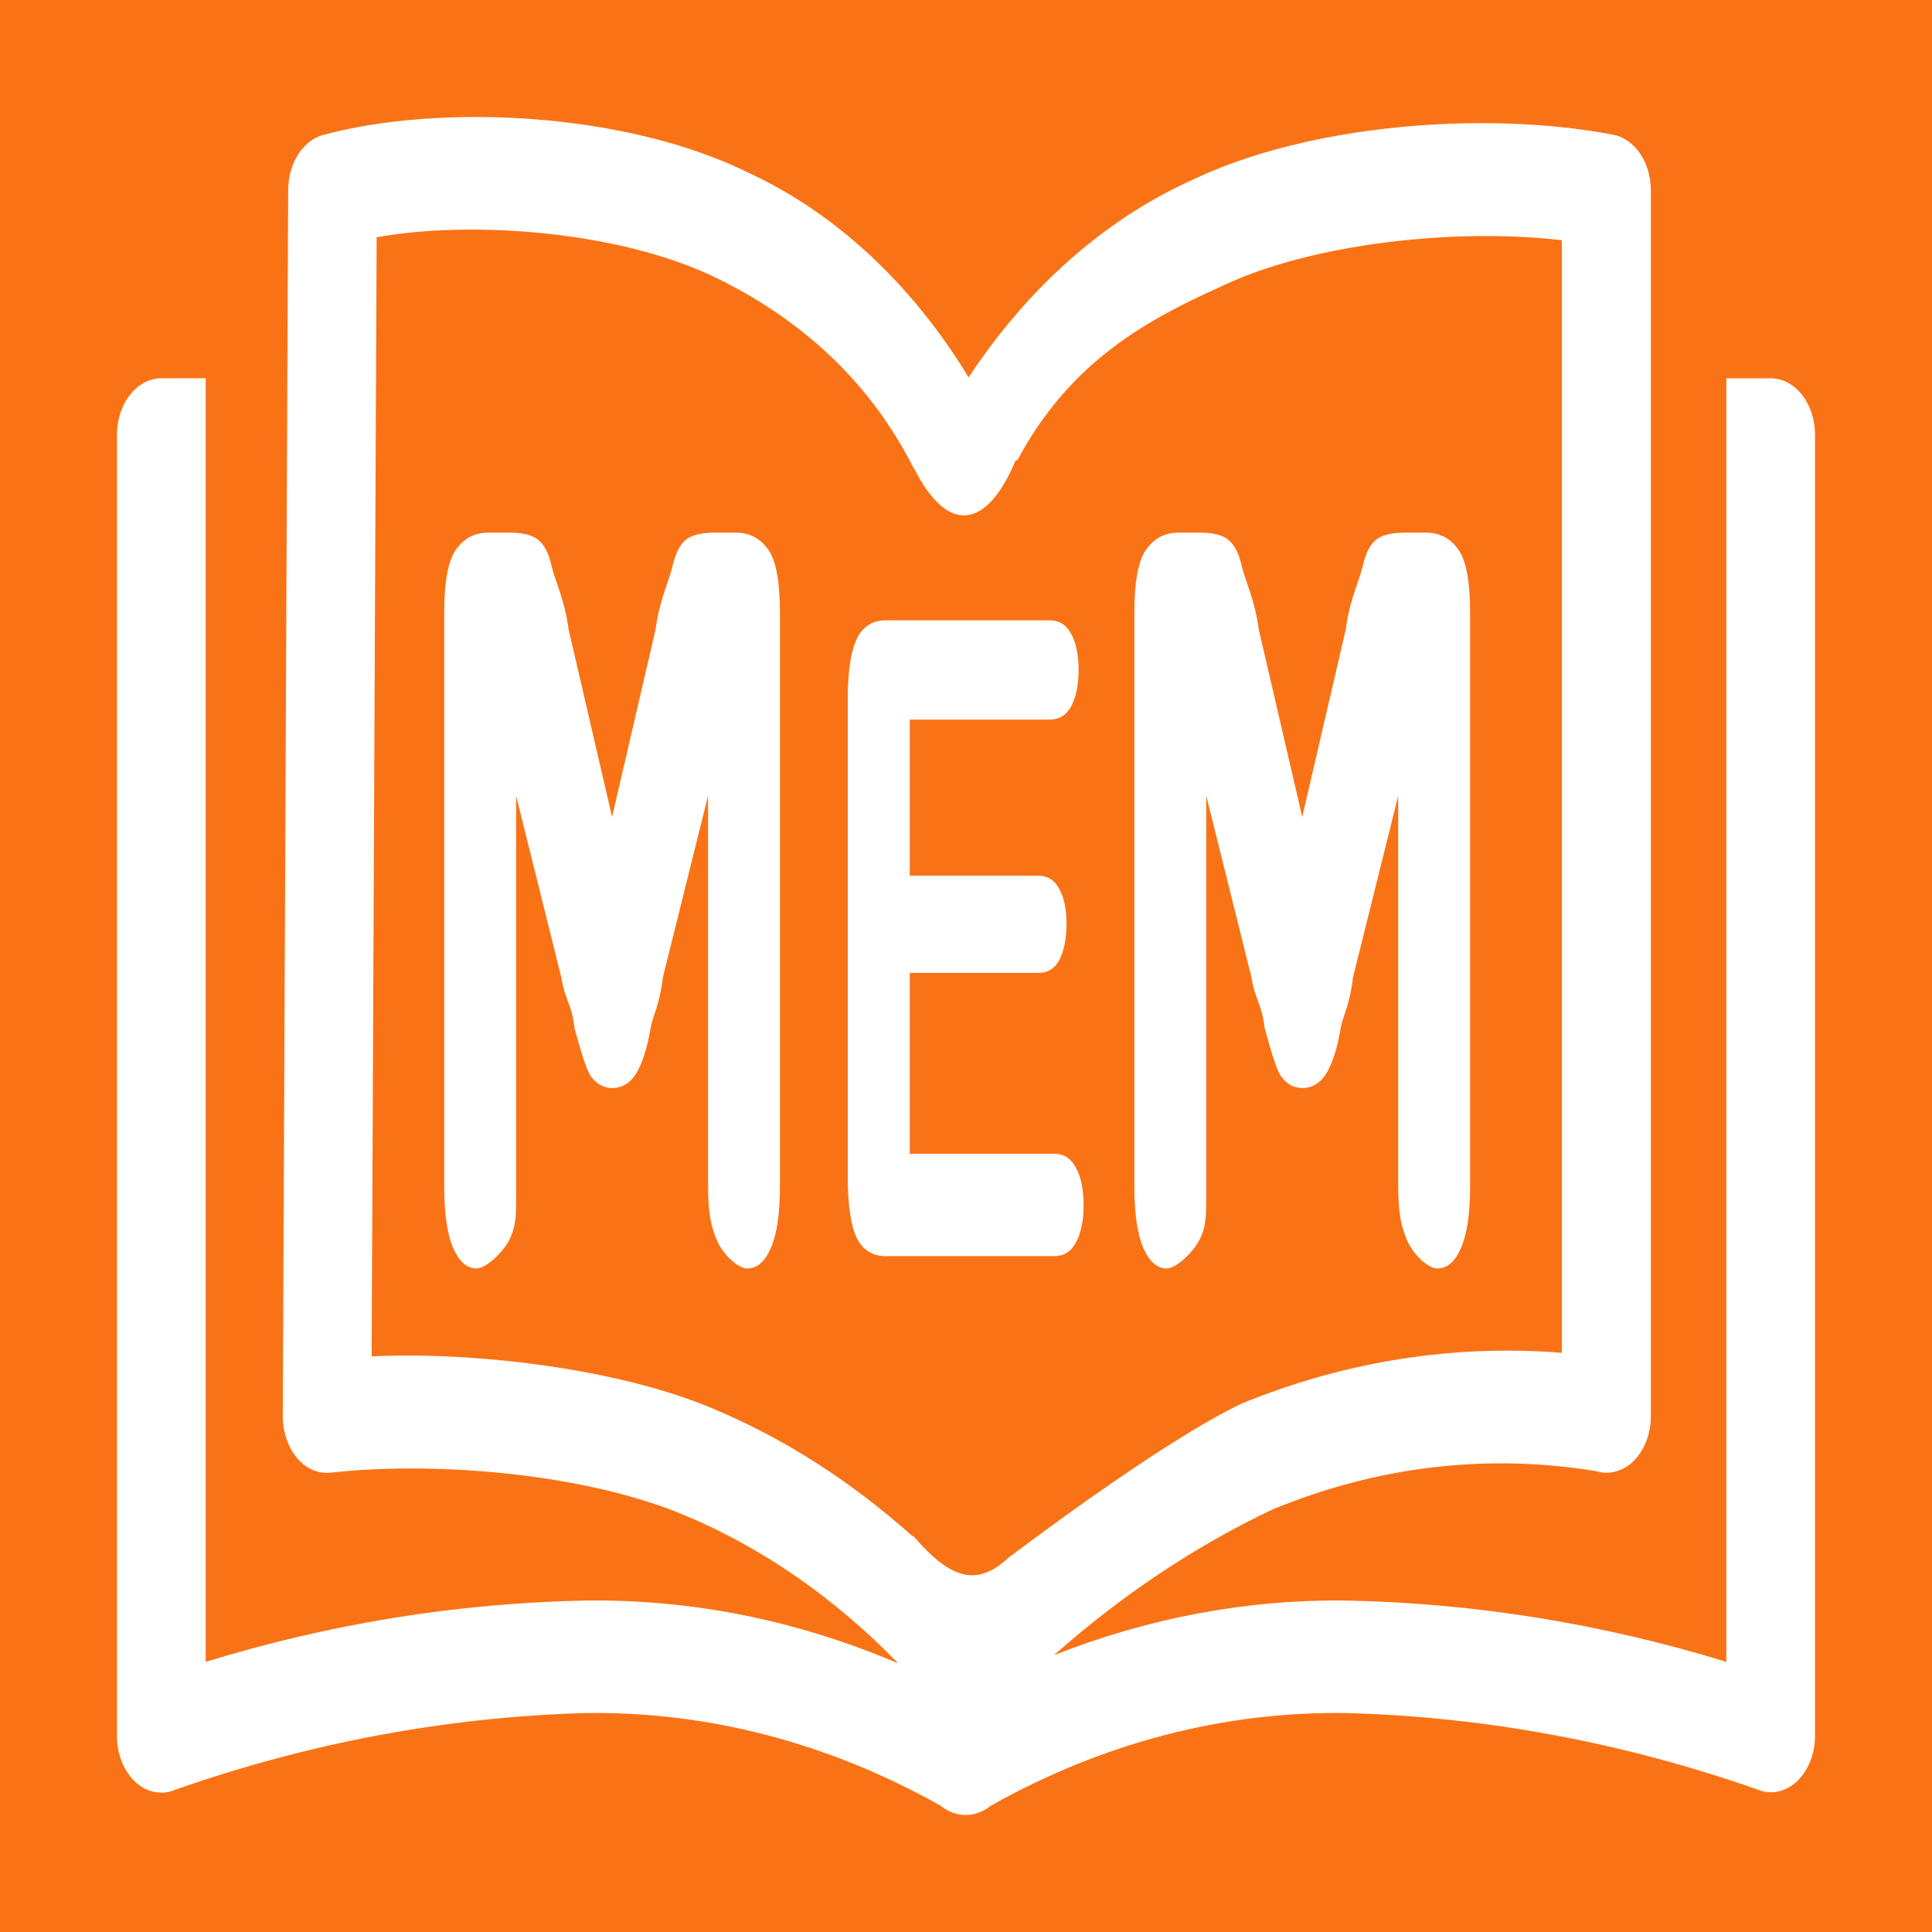
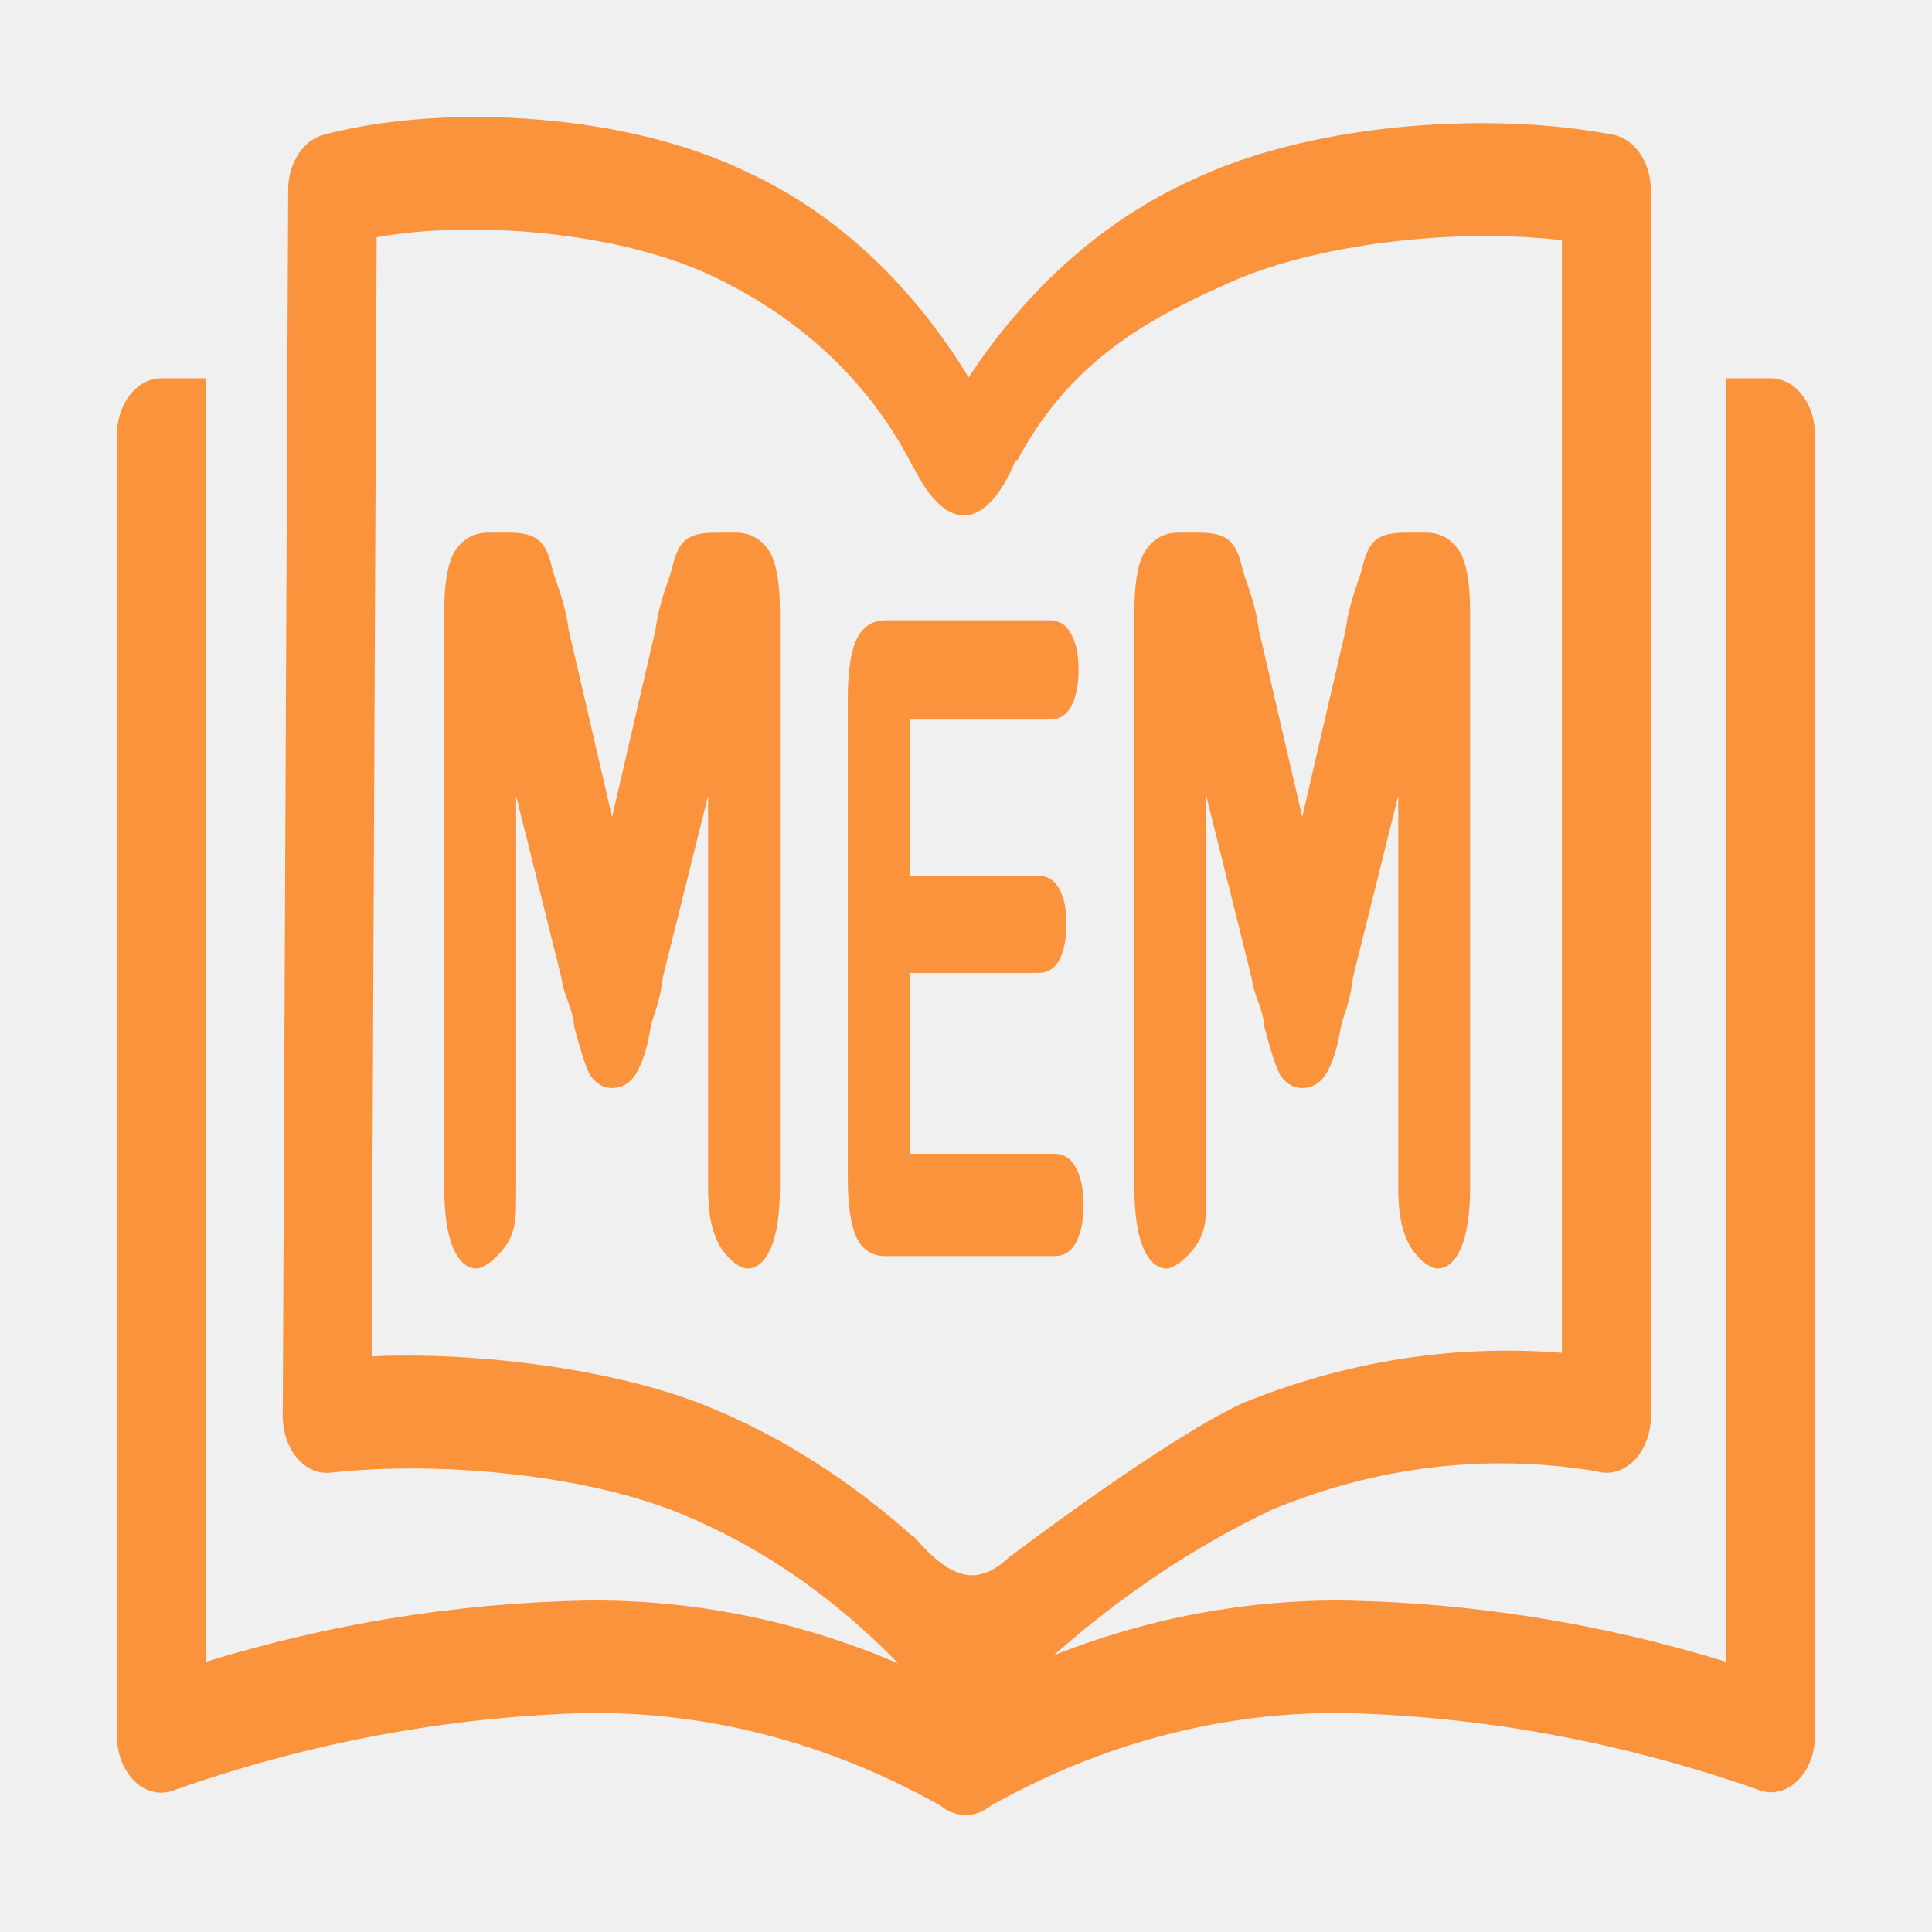
- <svg xmlns="http://www.w3.org/2000/svg" viewBox="0 0 128 128">
-   <path fill="#f97316" d="M0 0h128v128H0z" />
-   <path d="M31.565 7.75c-3.691-.003-7.198.403-10.082 1.169-1.379.334-2.38 1.863-2.39 3.65-.115 26.939-.234 53.916-.357 80.933-.115 2.385 1.375 4.288 3.214 4.06 7.15-.782 16.928.116 23.337 2.799 5.174 2.148 9.996 5.485 14.227 9.846-6.698-2.864-13.727-4.272-20.792-4.165-8.456.171-16.872 1.533-25.094 4.06v-85.04h-2.94c-1.622 0-2.938 1.677-2.938 3.746V115c-.01 2.09 1.325 3.785 2.966 3.768a2.355 2.355 0 00.916-.199c8.835-3.104 17.937-4.808 27.1-5.074 8.115-.131 16.158 1.961 23.583 6.136 1.017.824 2.316.824 3.333 0 7.426-4.174 15.469-6.266 23.584-6.136 9.184.251 18.307 1.948 27.164 5.05.295.13.604.196.915.2 1.623 0 2.94-1.677 2.94-3.745V28.808c0-2.069-1.317-3.745-2.94-3.745h-2.939v85.039c-8.221-2.527-16.638-3.888-25.094-4.06-6.59-.093-13.152 1.128-19.446 3.616 4.476-3.97 9.327-7.208 14.438-9.635 6.918-2.875 14.253-3.747 21.47-2.554a2.562 2.562 0 00.677.104c1.626.013 2.953-1.66 2.957-3.733V12.581c-.015-1.854-1.094-3.414-2.536-3.662-8.45-1.61-20.243-.7-28.016 3.08-5.7 2.605-10.756 7.093-14.648 13.005-3.772-6.21-8.852-10.923-14.649-13.59C44.381 8.9 37.717 7.757 31.565 7.75zm-1.37 7.473c5.7-.135 12.437.843 17.243 3.18 5.229 2.55 10.002 6.496 13.104 12.634v-.045c2.258 4.524 4.856 4.017 6.736-.467l.13-.045c3.3-6.134 7.912-9.007 13.429-11.471 6.106-2.952 15.847-3.908 22.64-3.092v73.712c-7.163-.577-14.349.559-21.185 3.348-5.408 2.554-15.307 10.102-15.307 10.102v-.034c-2.155 2.089-3.885 1.72-6.443-1.246l-.128-.058c-4.092-3.652-8.585-6.52-13.342-8.484-6.253-2.601-15.646-3.71-22.449-3.395l.33-74.143c1.559-.283 3.343-.451 5.242-.496z" fill="#fff" />
-   <path style="-inkscape-font-specification:'Zapfino, Italic'" d="M37.187 64.746l-2.994-12.023v25.823c0 1.831.035 2.502-.363 3.417-.388.916-1.61 2.076-2.26 2.076-.63 0-1.144-.447-1.542-1.34-.399-.916-.598-2.3-.598-4.153V40.62c0-2.093.262-3.5.787-4.218.523-.742 1.232-1.112 2.123-1.112h1.447c.871 0 1.5.164 1.888.49.399.327.692.916.881 1.766.19.85.873 2.234 1.114 4.153l2.882 12.427 2.882-12.427c.241-1.919.925-3.303 1.114-4.153.189-.85.477-1.439.865-1.765.399-.327 1.033-.49 1.904-.49h1.447c.892 0 1.599.37 2.124 1.11.524.72.786 2.126.786 4.219v37.927c0 1.831-.199 3.204-.598 4.12-.388.915-.912 1.373-1.573 1.373-.619 0-1.596-.926-1.994-1.842-.399-.915-.598-1.82-.598-3.65V52.722l-2.994 12.023c-.241 1.983-.675 2.507-.832 3.444-.147.915-.425 1.989-.834 2.752-.409.763-.975 1.144-1.7 1.144-.544 0-1.006-.25-1.383-.752-.378-.48-.906-2.507-1.116-3.27-.176-1.557-.629-1.822-.865-3.318zm45.724 0l-2.994-12.023v25.823c0 1.831.036 2.502-.363 3.417-.388.916-1.61 2.076-2.26 2.076-.63 0-1.143-.447-1.542-1.34-.399-.916-.598-2.3-.598-4.153V40.62c0-2.093.262-3.5.787-4.218.524-.742 1.232-1.112 2.124-1.112h1.447c.87 0 1.5.164 1.888.49.398.327.692.916.88 1.766.19.85.873 2.234 1.114 4.153l2.883 12.427 2.882-12.427c.24-1.919.924-3.303 1.113-4.153.189-.85.478-1.439.866-1.765.398-.327 1.032-.49 1.903-.49h1.447c.892 0 1.6.37 2.124 1.11.524.72.787 2.126.787 4.219v37.927c0 1.831-.2 3.204-.598 4.12-.388.915-.913 1.373-1.573 1.373-.62 0-1.596-.926-1.995-1.842-.399-.915-.598-1.82-.598-3.65V52.722l-2.994 12.023c-.241 1.983-.675 2.507-.832 3.444-.147.915-.425 1.989-.833 2.752-.41.763-.976 1.144-1.7 1.144-.545 0-1.007-.25-1.384-.752-.378-.48-.906-2.507-1.115-3.27-.176-1.557-.63-1.822-.866-3.318z" fill="#fff" />
-   <path style="-inkscape-font-specification:'Arial Rounded MT Bold, Bold'" d="M69.523 47.676h-9.249V58.02h8.516q.94 0 1.397.89.47.863.47 2.3 0 1.436-.456 2.356-.456.89-1.41.89h-8.517V76.44h9.567q.968 0 1.452.949.498.92.498 2.471 0 1.494-.498 2.442-.484.92-1.452.92H58.684q-1.341 0-1.936-1.236-.58-1.236-.58-3.994V46.326q0-1.84.262-2.989.263-1.178.816-1.696.567-.545 1.438-.545h10.84q.98 0 1.451.92.484.89.484 2.356 0 1.494-.484 2.413-.47.89-1.452.89z" fill="#fff" />
+ <svg xmlns="http://www.w3.org/2000/svg" viewBox="0 0 128 128" style="fill:#FB923C">
+   <path d="M31.565 7.75c-3.691-.003-7.198.403-10.082 1.169-1.379.334-2.38 1.863-2.39 3.65-.115 26.939-.234 53.916-.357 80.933-.115 2.385 1.375 4.288 3.214 4.06 7.15-.782 16.928.116 23.337 2.799 5.174 2.148 9.996 5.485 14.227 9.846-6.698-2.864-13.727-4.272-20.792-4.165-8.456.171-16.872 1.533-25.094 4.06v-85.04h-2.94c-1.622 0-2.938 1.677-2.938 3.746V115c-.01 2.09 1.325 3.785 2.966 3.768a2.355 2.355 0 00.916-.199c8.835-3.104 17.937-4.808 27.1-5.074 8.115-.131 16.158 1.961 23.583 6.136 1.017.824 2.316.824 3.333 0 7.426-4.174 15.469-6.266 23.584-6.136 9.184.251 18.307 1.948 27.164 5.05.295.13.604.196.915.2 1.623 0 2.94-1.677 2.94-3.745V28.808c0-2.069-1.317-3.745-2.94-3.745h-2.939v85.039c-8.221-2.527-16.638-3.888-25.094-4.06-6.59-.093-13.152 1.128-19.446 3.616 4.476-3.97 9.327-7.208 14.438-9.635 6.918-2.875 14.253-3.747 21.47-2.554a2.562 2.562 0 00.677.104c1.626.013 2.953-1.66 2.957-3.733V12.581c-.015-1.854-1.094-3.414-2.536-3.662-8.45-1.61-20.243-.7-28.016 3.08-5.7 2.605-10.756 7.093-14.648 13.005-3.772-6.21-8.852-10.923-14.649-13.59C44.381 8.9 37.717 7.757 31.565 7.75zm-1.37 7.473c5.7-.135 12.437.843 17.243 3.18 5.229 2.55 10.002 6.496 13.104 12.634v-.045c2.258 4.524 4.856 4.017 6.736-.467l.13-.045c3.3-6.134 7.912-9.007 13.429-11.471 6.106-2.952 15.847-3.908 22.64-3.092v73.712c-7.163-.577-14.349.559-21.185 3.348-5.408 2.554-15.307 10.102-15.307 10.102v-.034c-2.155 2.089-3.885 1.72-6.443-1.246l-.128-.058c-4.092-3.652-8.585-6.52-13.342-8.484-6.253-2.601-15.646-3.71-22.449-3.395l.33-74.143c1.559-.283 3.343-.451 5.242-.496z" />
+   <path d="M37.187 64.746l-2.994-12.023v25.823c0 1.831.035 2.502-.363 3.417-.388.916-1.61 2.076-2.26 2.076-.63 0-1.144-.447-1.542-1.34-.399-.916-.598-2.3-.598-4.153V40.62c0-2.093.262-3.5.787-4.218.523-.742 1.232-1.112 2.123-1.112h1.447c.871 0 1.5.164 1.888.49.399.327.692.916.881 1.766.19.85.873 2.234 1.114 4.153l2.882 12.427 2.882-12.427c.241-1.919.925-3.303 1.114-4.153.189-.85.477-1.439.865-1.765.399-.327 1.033-.49 1.904-.49h1.447c.892 0 1.599.37 2.124 1.11.524.72.786 2.126.786 4.219v37.927c0 1.831-.199 3.204-.598 4.12-.388.915-.912 1.373-1.573 1.373-.619 0-1.596-.926-1.994-1.842-.399-.915-.598-1.82-.598-3.65V52.722l-2.994 12.023c-.241 1.983-.675 2.507-.832 3.444-.147.915-.425 1.989-.834 2.752-.409.763-.975 1.144-1.7 1.144-.544 0-1.006-.25-1.383-.752-.378-.48-.906-2.507-1.116-3.27-.176-1.557-.629-1.822-.865-3.318zm45.724 0l-2.994-12.023v25.823c0 1.831.036 2.502-.363 3.417-.388.916-1.61 2.076-2.26 2.076-.63 0-1.143-.447-1.542-1.34-.399-.916-.598-2.3-.598-4.153V40.62c0-2.093.262-3.5.787-4.218.524-.742 1.232-1.112 2.124-1.112h1.447c.87 0 1.5.164 1.888.49.398.327.692.916.88 1.766.19.85.873 2.234 1.114 4.153l2.883 12.427 2.882-12.427c.24-1.919.924-3.303 1.113-4.153.189-.85.478-1.439.866-1.765.398-.327 1.032-.49 1.903-.49h1.447c.892 0 1.6.37 2.124 1.11.524.72.787 2.126.787 4.219v37.927c0 1.831-.2 3.204-.598 4.12-.388.915-.913 1.373-1.573 1.373-.62 0-1.596-.926-1.995-1.842-.399-.915-.598-1.82-.598-3.65V52.722l-2.994 12.023c-.241 1.983-.675 2.507-.832 3.444-.147.915-.425 1.989-.833 2.752-.41.763-.976 1.144-1.7 1.144-.545 0-1.007-.25-1.384-.752-.378-.48-.906-2.507-1.115-3.27-.176-1.557-.63-1.822-.866-3.318z" />
+   <path style="-inkscape-font-specification:'Arial Rounded MT Bold, Bold'" d="M69.523 47.676h-9.249V58.02h8.516q.94 0 1.397.89.47.863.47 2.3 0 1.436-.456 2.356-.456.89-1.41.89h-8.517V76.44h9.567q.968 0 1.452.949.498.92.498 2.471 0 1.494-.498 2.442-.484.92-1.452.92H58.684q-1.341 0-1.936-1.236-.58-1.236-.58-3.994V46.326q0-1.84.262-2.989.263-1.178.816-1.696.567-.545 1.438-.545h10.84q.98 0 1.451.92.484.89.484 2.356 0 1.494-.484 2.413-.47.89-1.452.89z" />
</svg>
